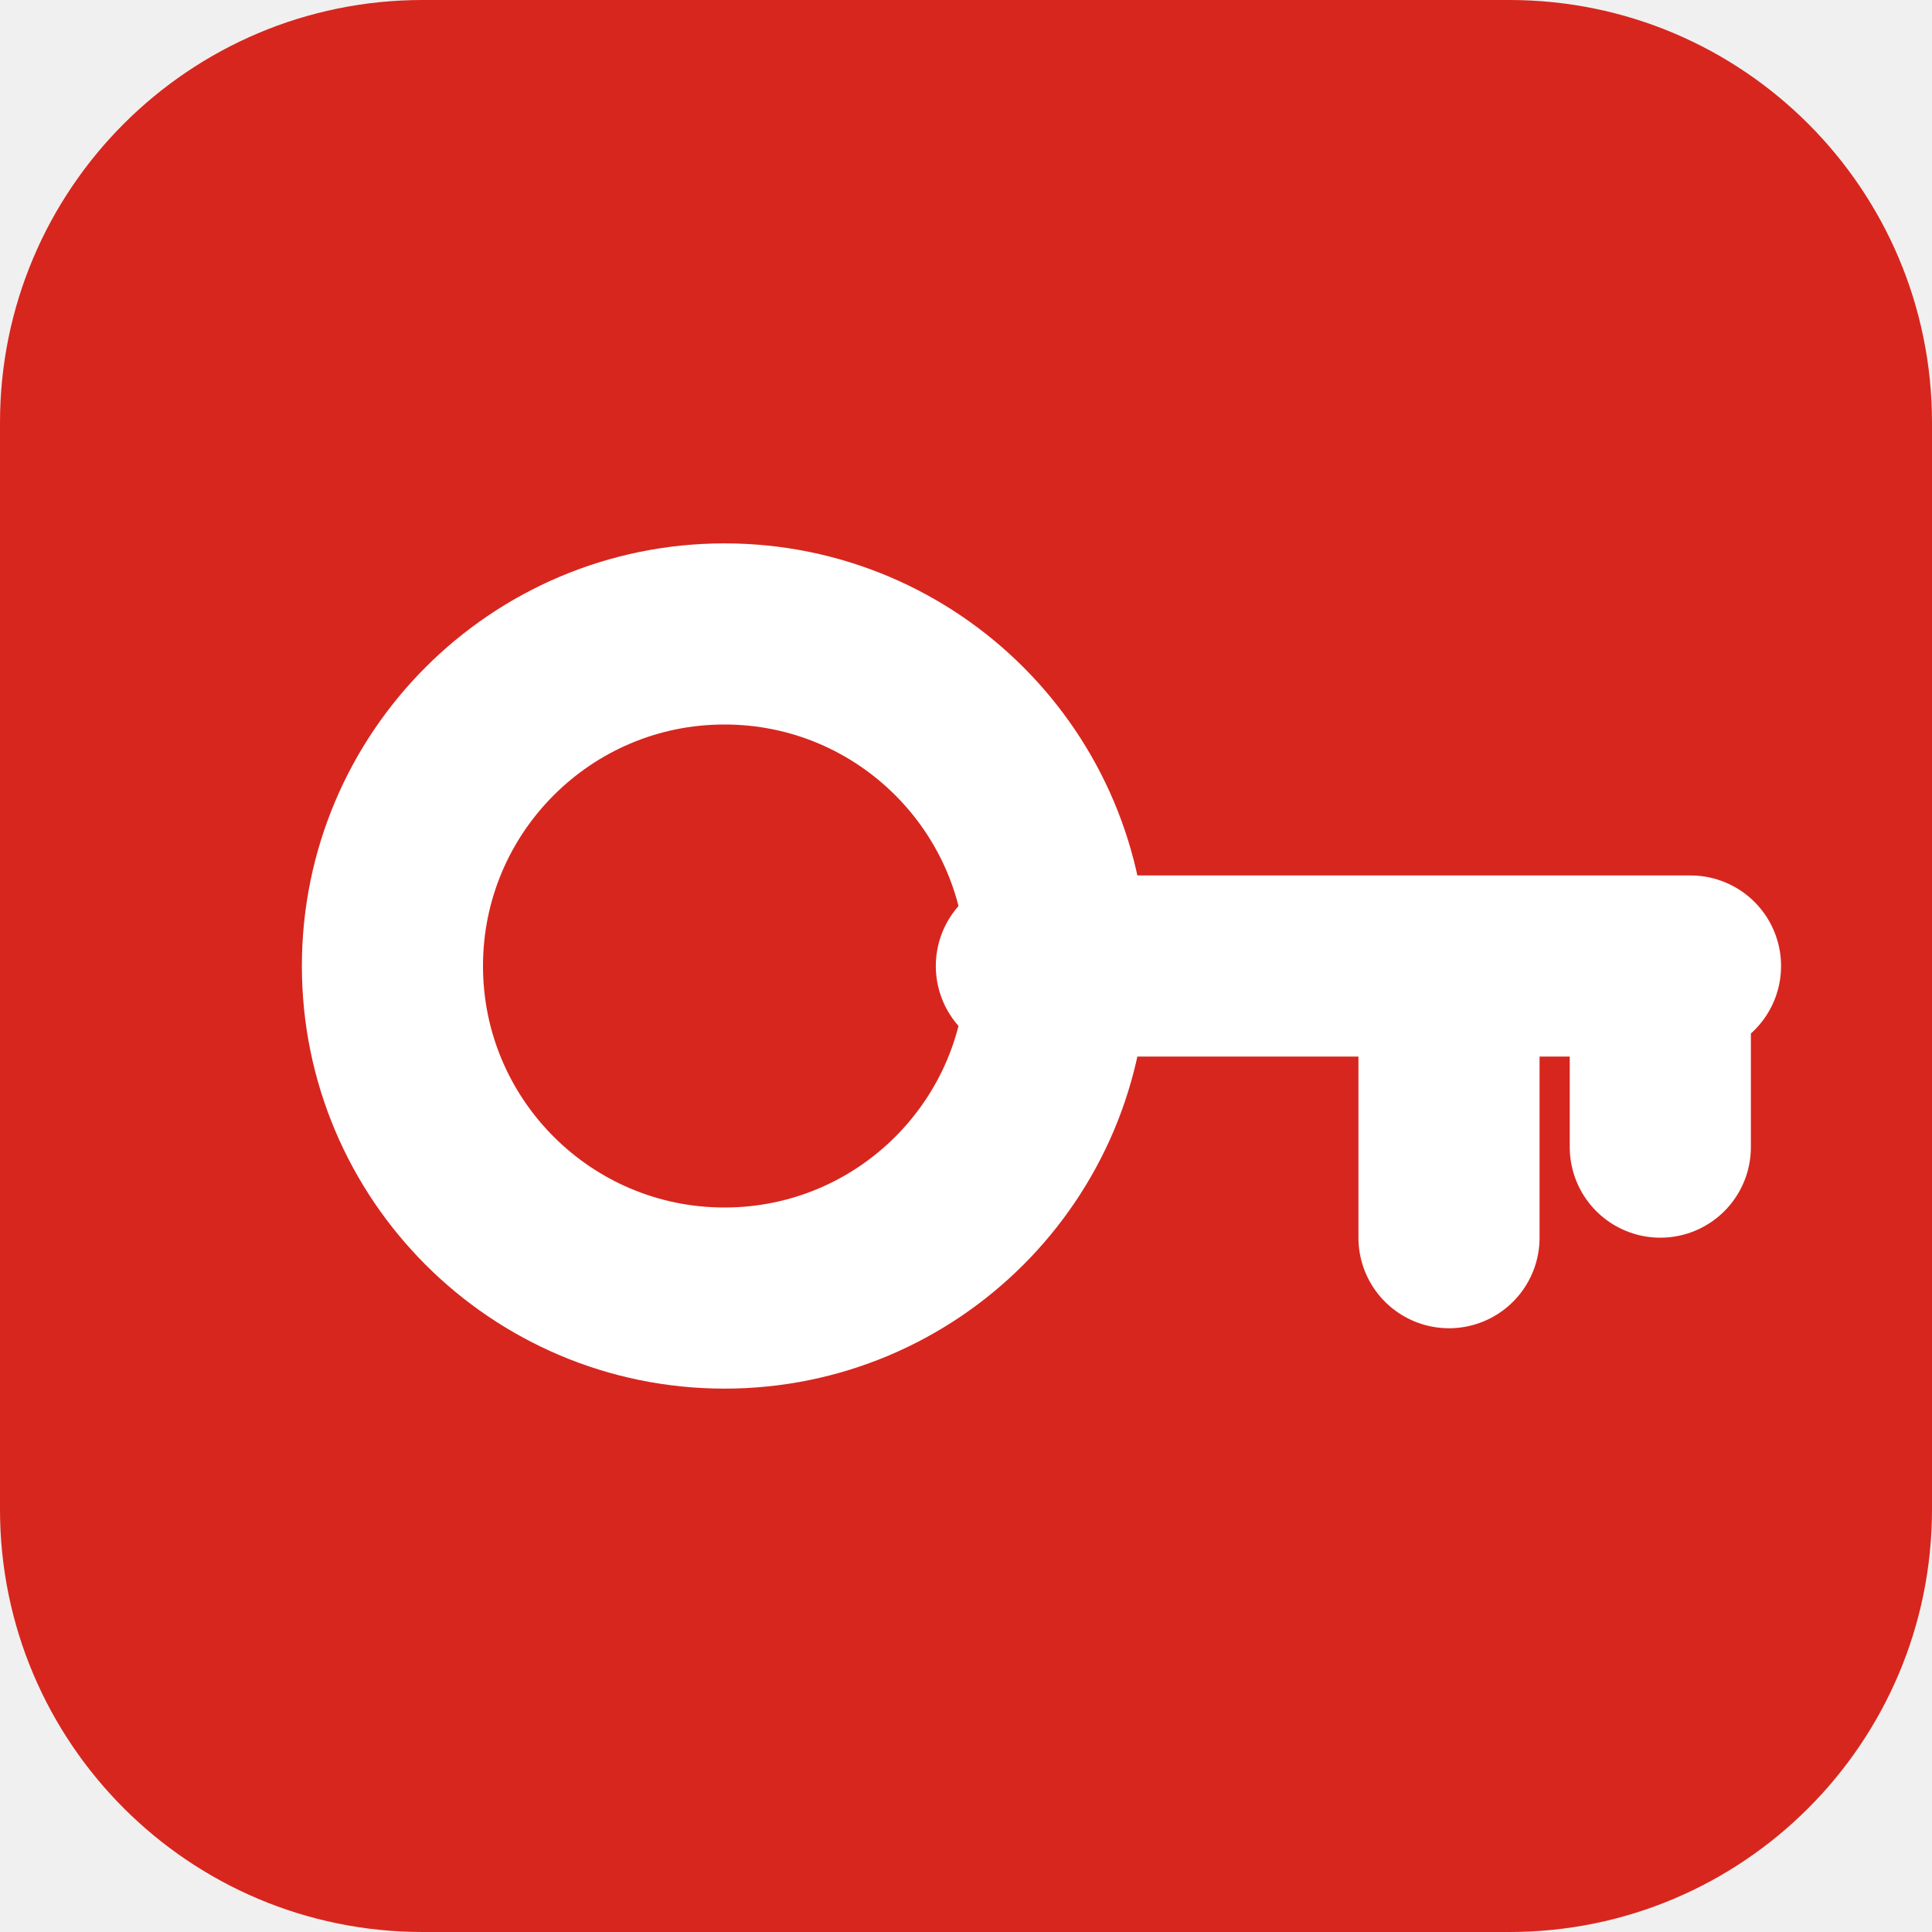
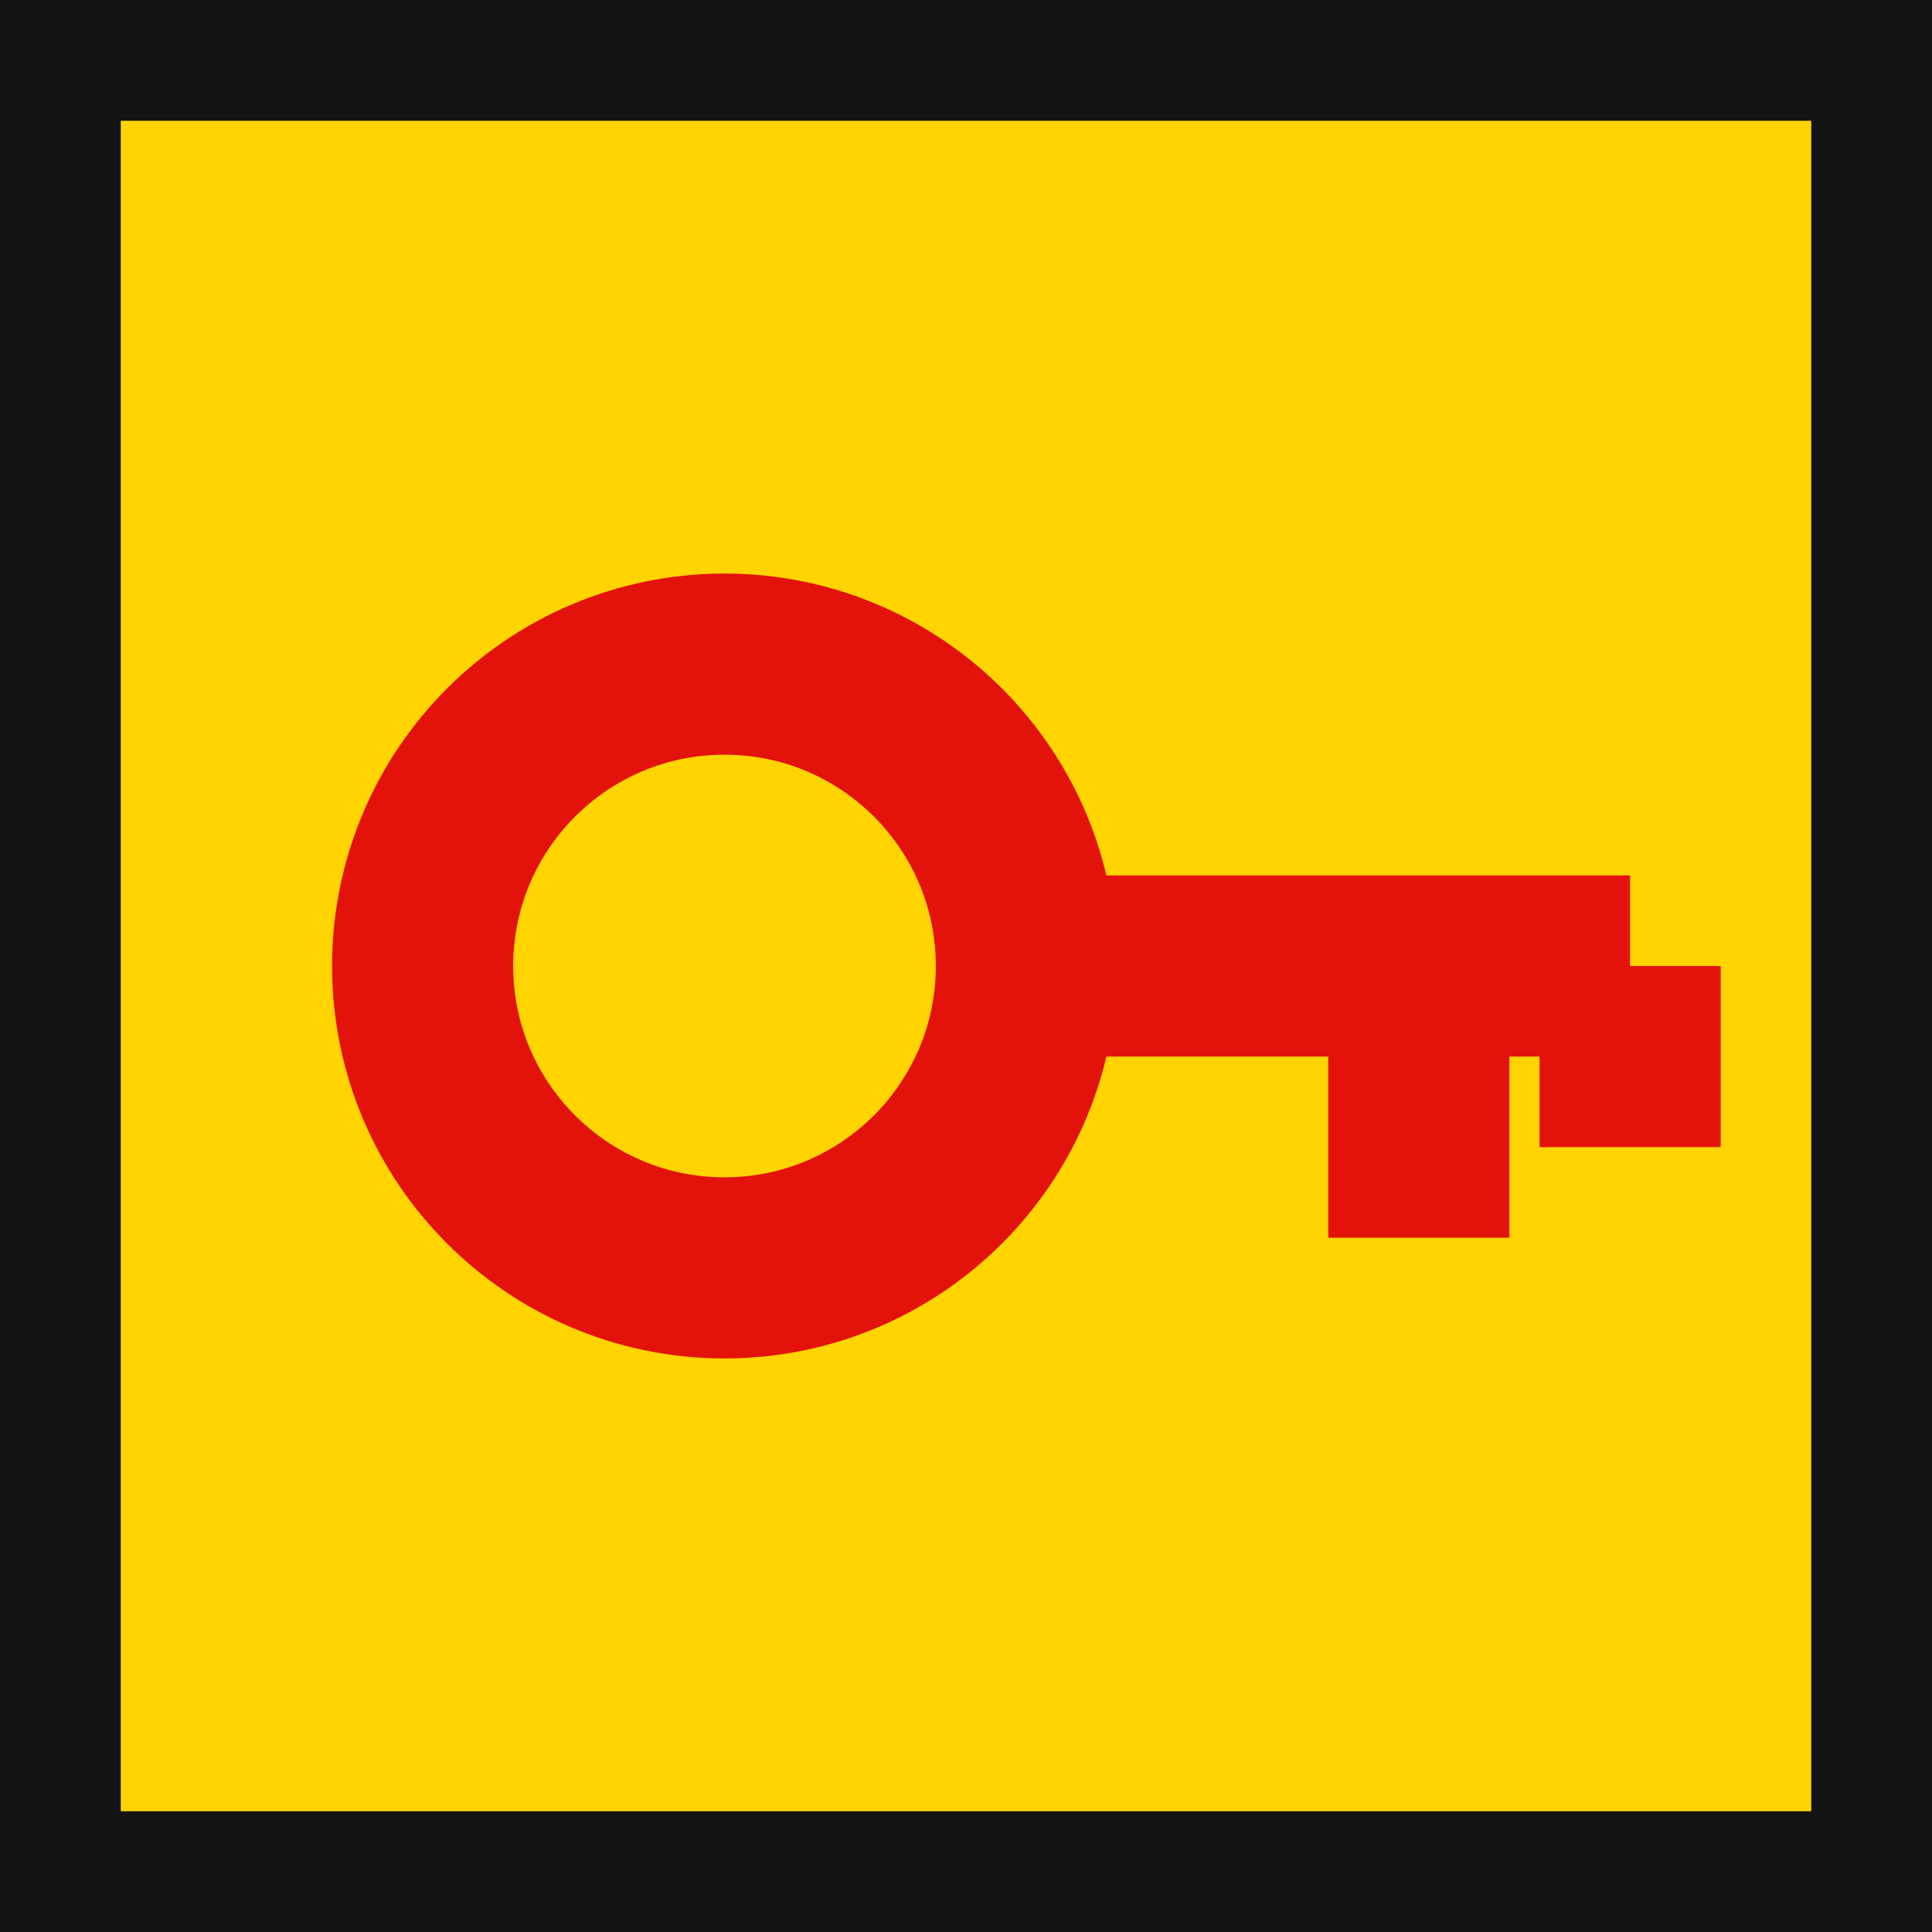
<svg xmlns="http://www.w3.org/2000/svg" viewBox="0 0 64 64">
-   <rect width="64" height="64" rx="14" fill="#d7261e" />
-   <circle cx="24" cy="32" r="11" fill="none" stroke="#fff" stroke-width="6" />
-   <path d="M34 32h22M48 32v9M55 32v6" stroke="#fff" stroke-width="6" stroke-linecap="round" />
+   <rect width="64" height="64" fill="#ffd400" />
+   <rect x="2" y="2" width="60" height="60" fill="none" stroke="#141414" stroke-width="4" />
+   <circle cx="24" cy="32" r="10" fill="none" stroke="#e3120b" stroke-width="6" />
+   <path d="M33 32h21M47 32v9M54 32v6" stroke="#e3120b" stroke-width="6" />
</svg>
